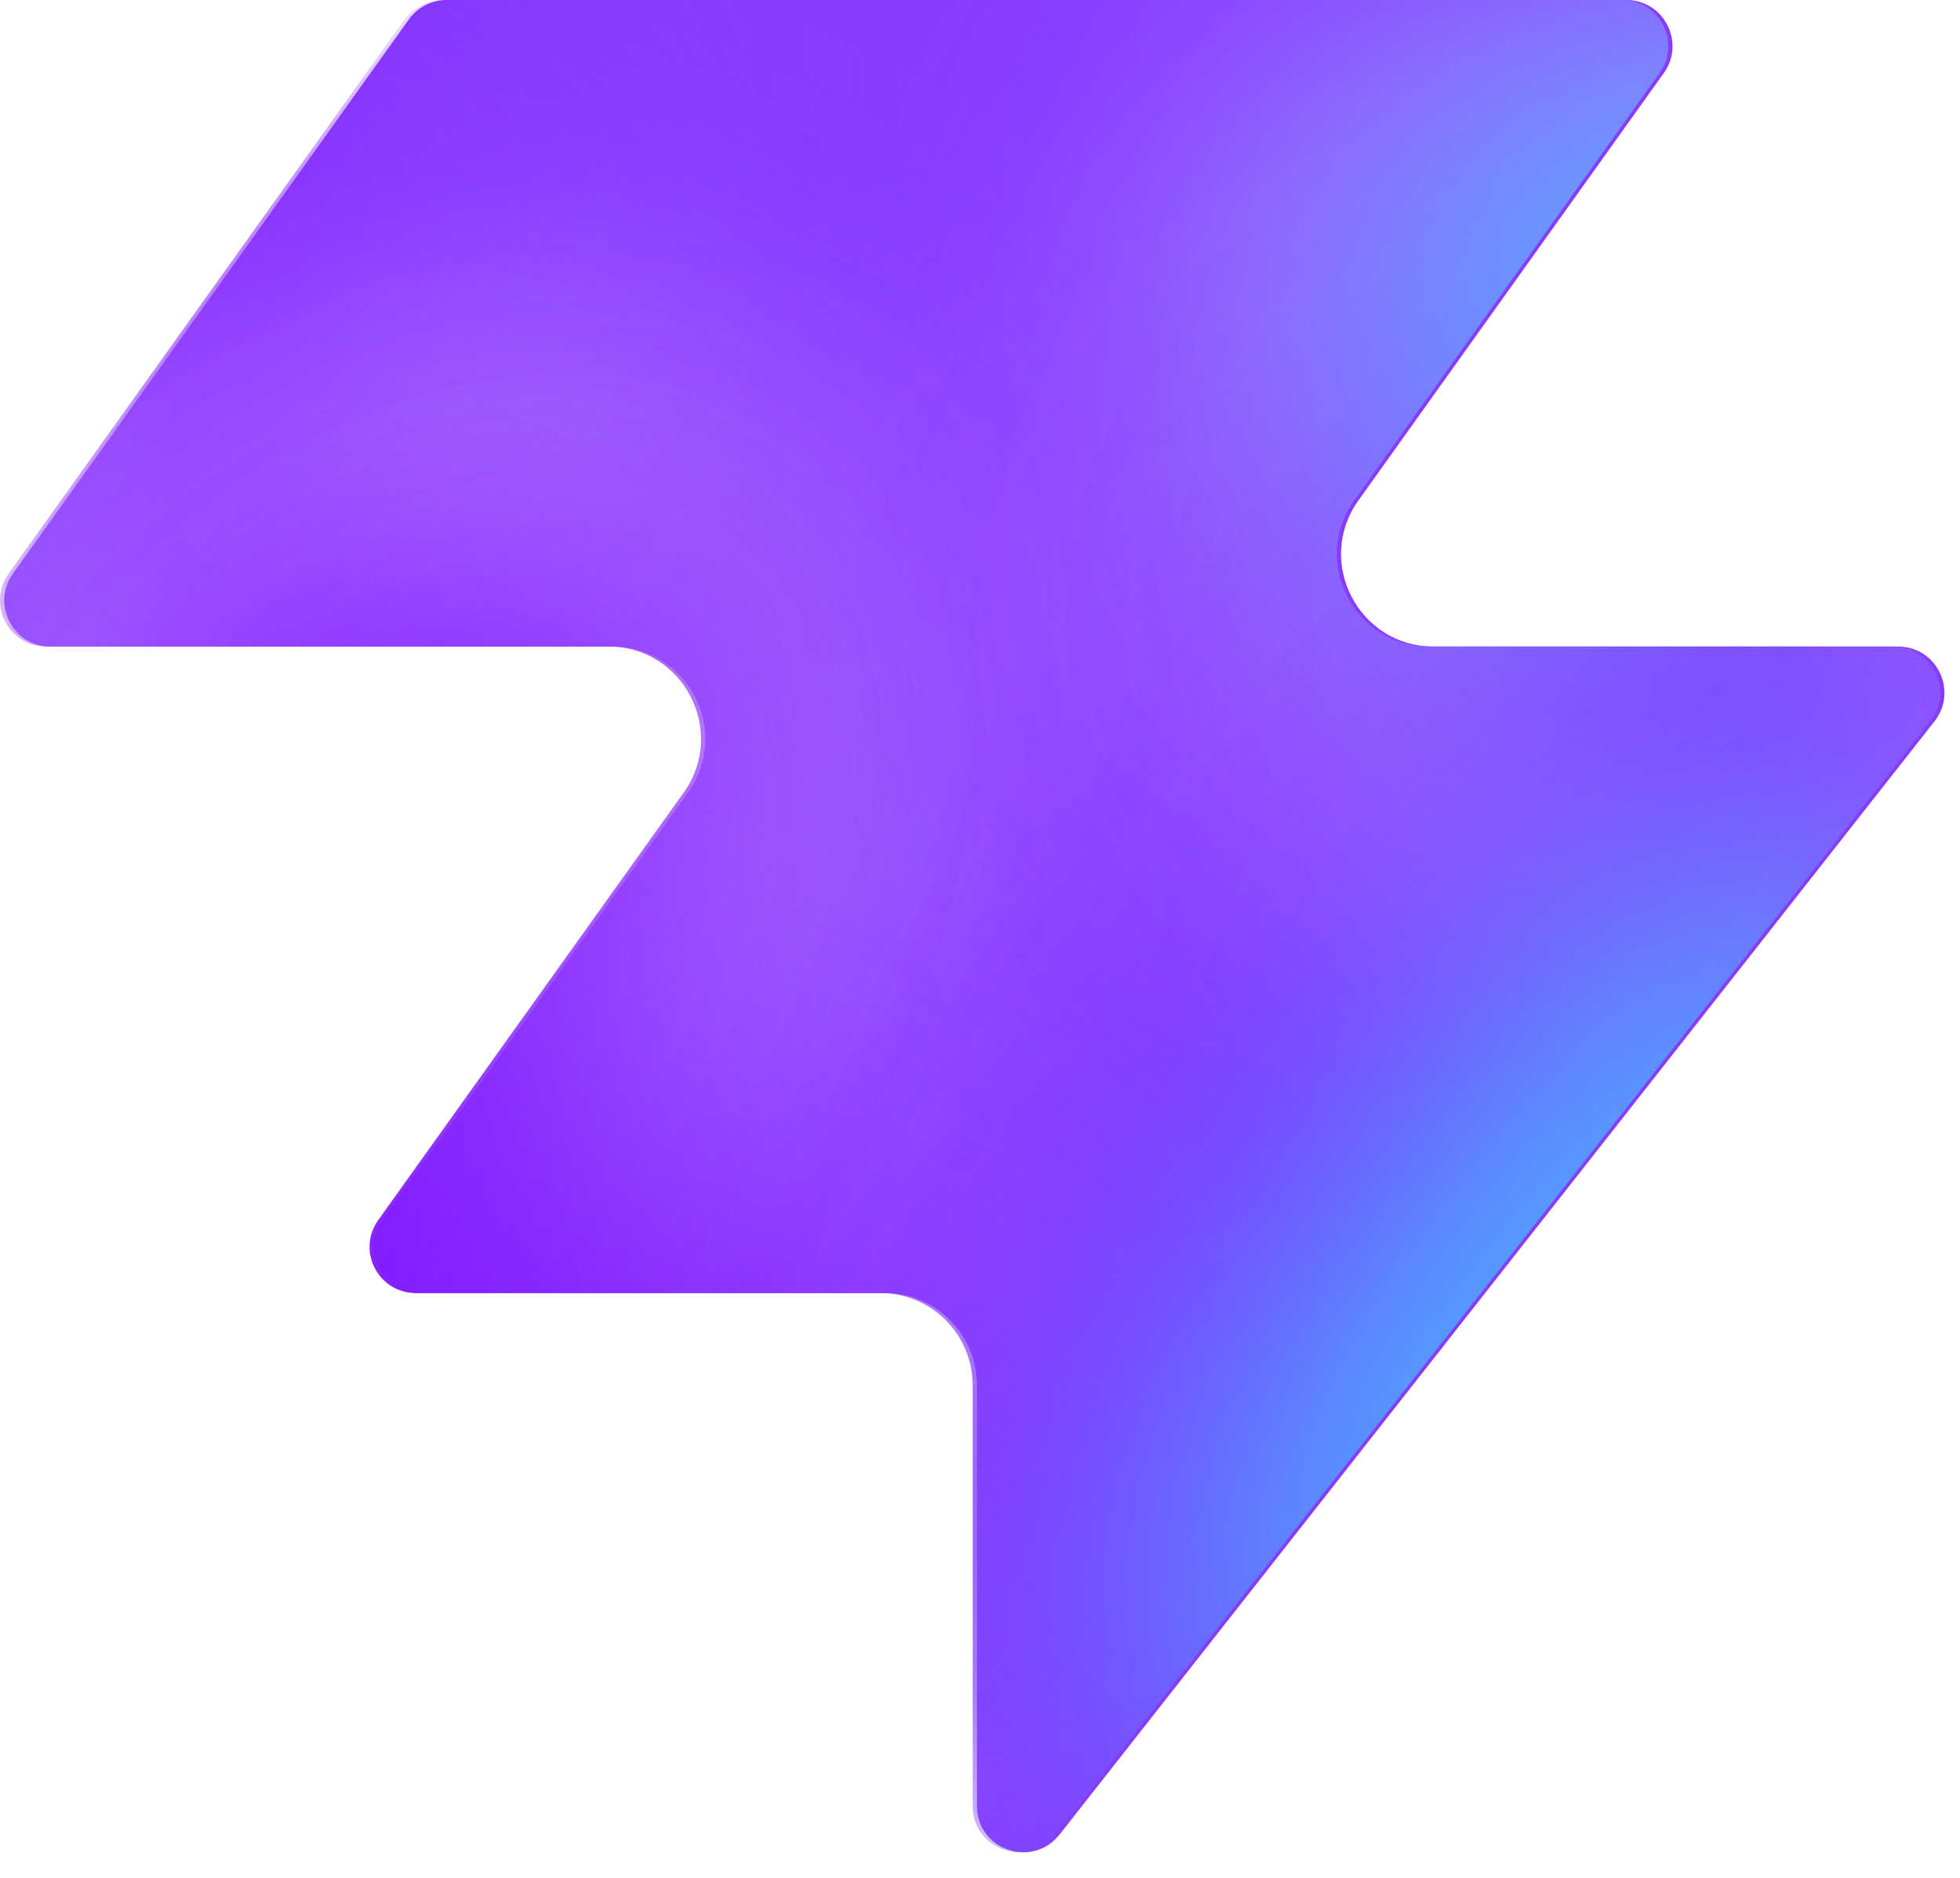
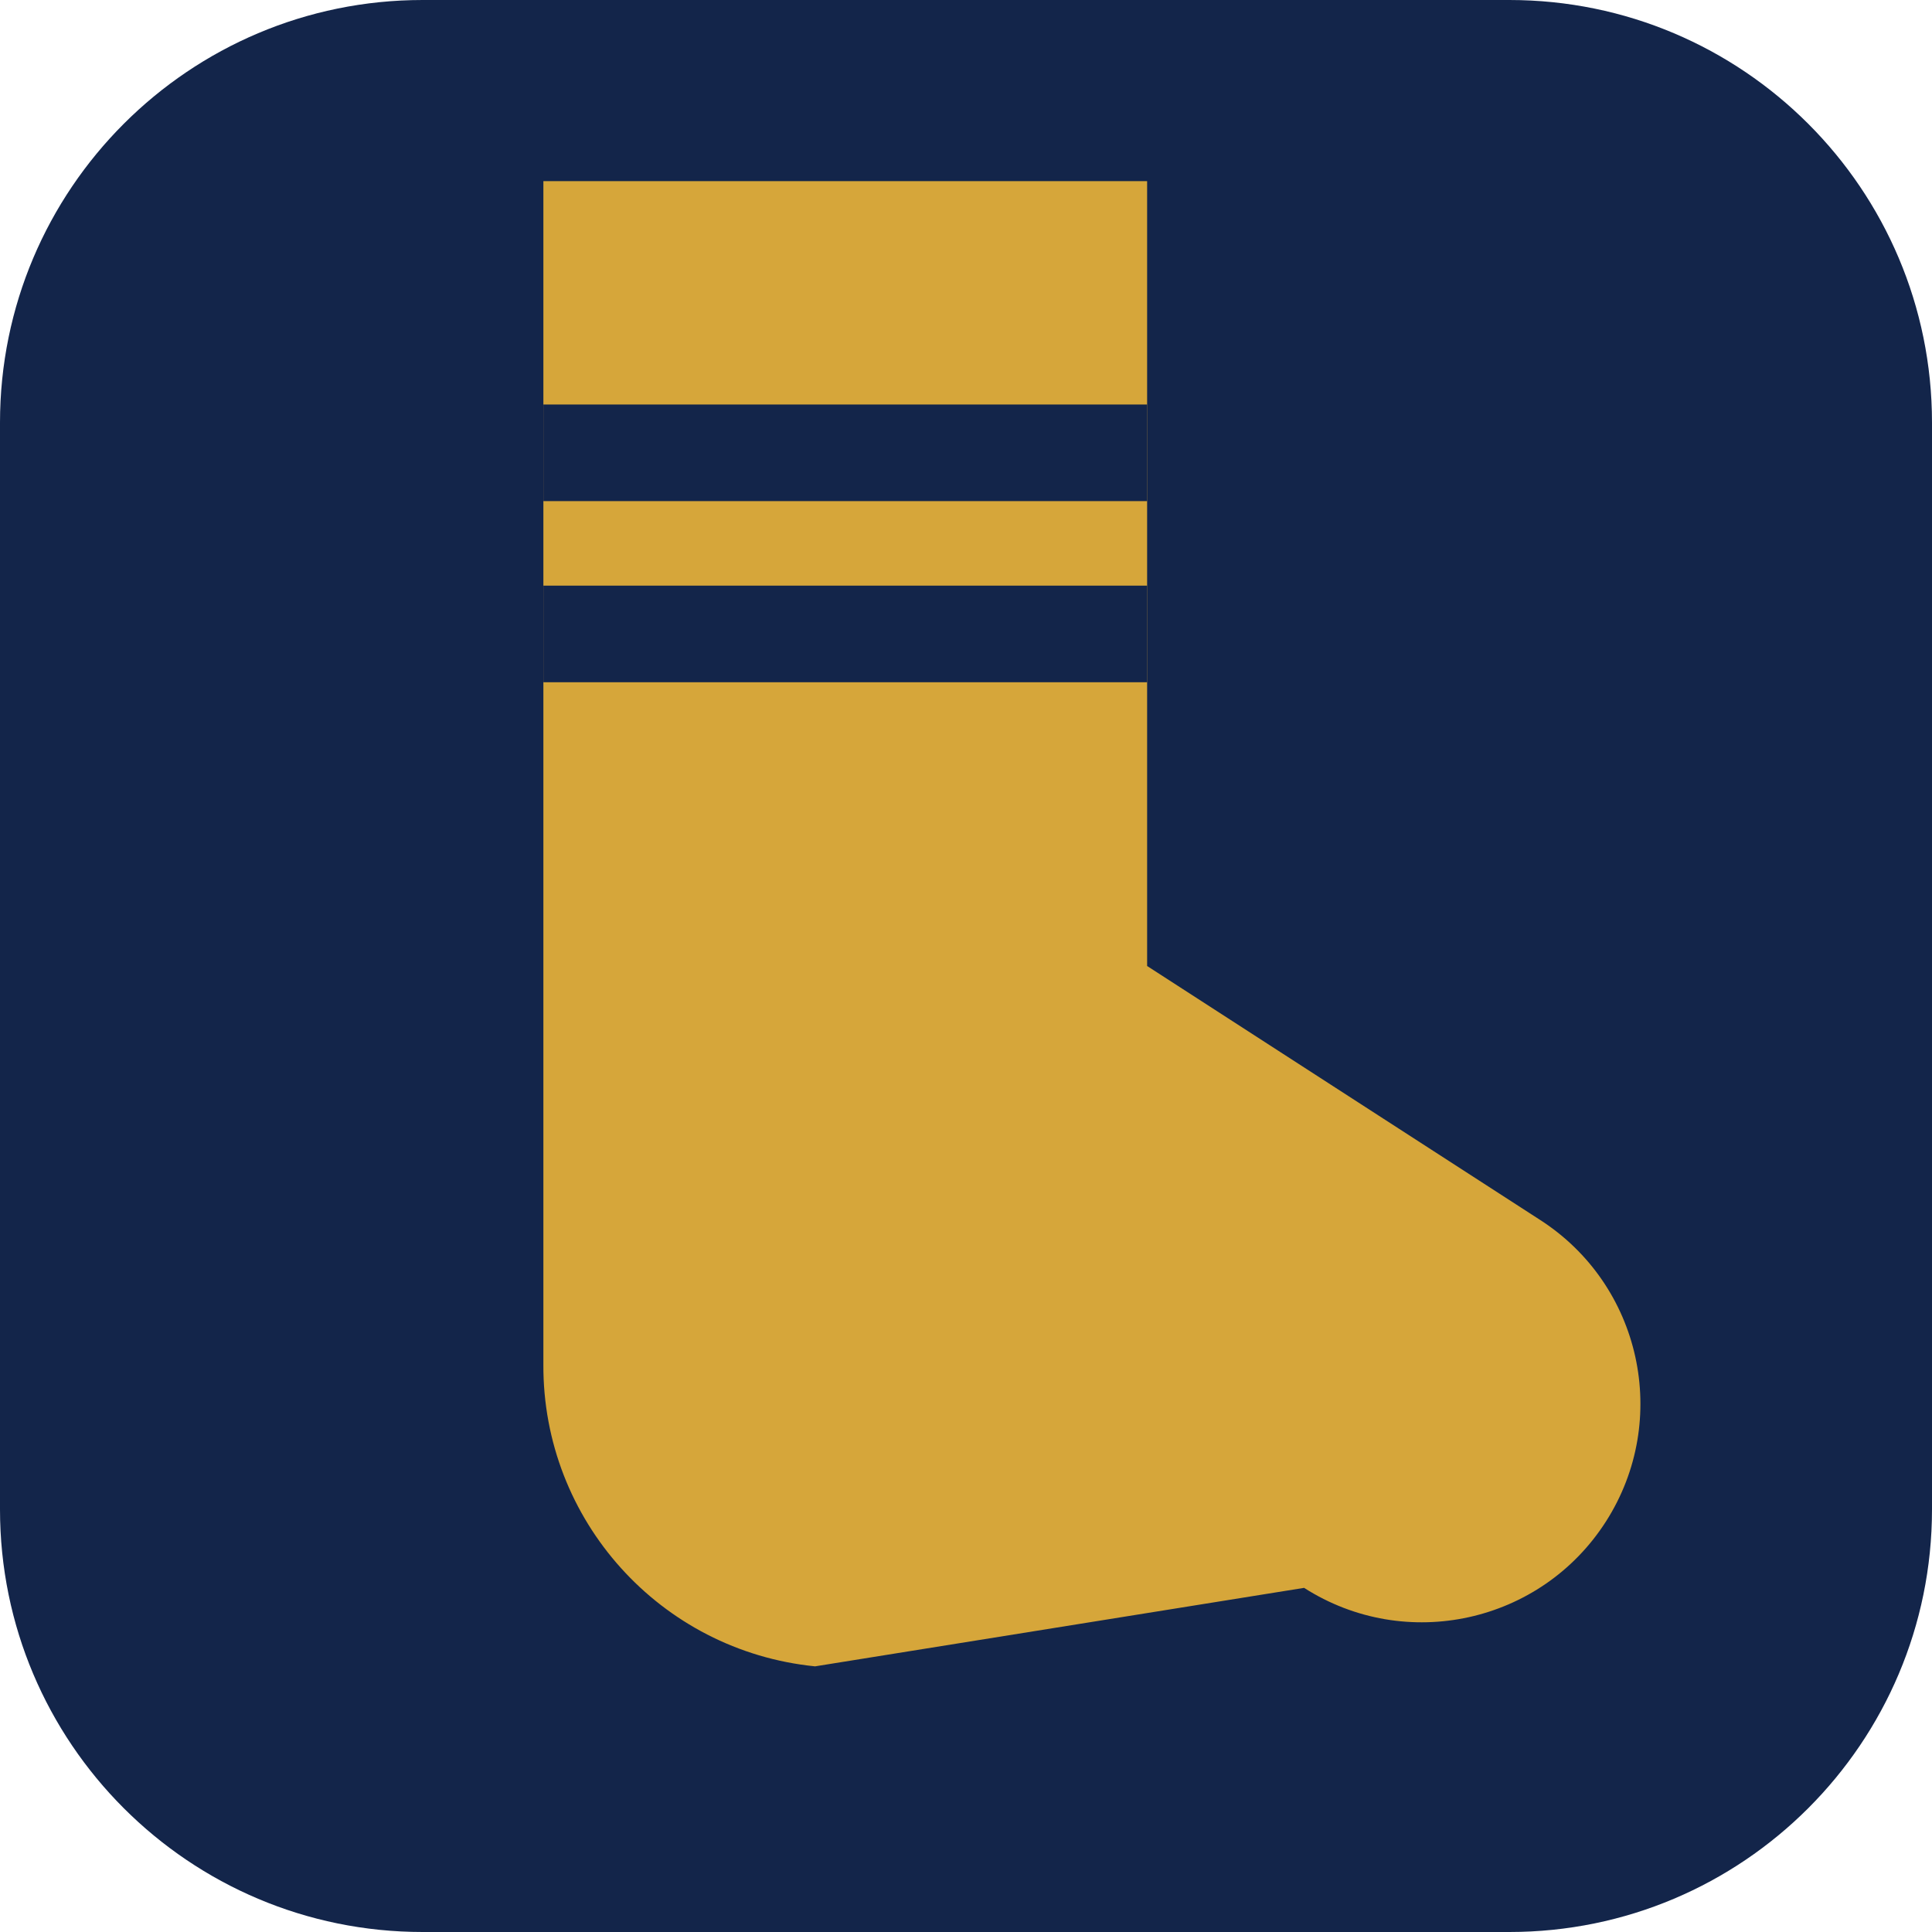
- <svg xmlns="http://www.w3.org/2000/svg" width="48" height="46" fill="none" viewBox="0 0 48 46">
-   <path fill="#863bff" d="M25.946 44.938c-.664.845-2.021.375-2.021-.698V33.937a2.26 2.26 0 0 0-2.262-2.262H10.287c-.92 0-1.456-1.04-.92-1.788l7.48-10.471c1.07-1.497 0-3.578-1.842-3.578H1.237c-.92 0-1.456-1.04-.92-1.788L10.013.474c.214-.297.556-.474.92-.474h28.894c.92 0 1.456 1.04.92 1.788l-7.48 10.471c-1.07 1.498 0 3.579 1.842 3.579h11.377c.943 0 1.473 1.088.89 1.83L25.947 44.94z" style="fill:#863bff;fill:color(display-p3 .525 .23 1);fill-opacity:1" />
-   <mask id="a" width="48" height="46" x="0" y="0" maskUnits="userSpaceOnUse" style="mask-type:alpha">
-     <path fill="#000" d="M25.842 44.938c-.664.844-2.021.375-2.021-.698V33.937a2.26 2.26 0 0 0-2.262-2.262H10.183c-.92 0-1.456-1.04-.92-1.788l7.48-10.471c1.07-1.498 0-3.579-1.842-3.579H1.133c-.92 0-1.456-1.04-.92-1.787L9.91.473c.214-.297.556-.474.92-.474h28.894c.92 0 1.456 1.04.92 1.788l-7.48 10.471c-1.07 1.498 0 3.578 1.842 3.578h11.377c.943 0 1.473 1.088.89 1.832L25.843 44.94z" style="fill:#000;fill-opacity:1" />
-   </mask>
-   <g mask="url(#a)">
-     <g filter="url(#b)">
-       <ellipse cx="5.508" cy="14.704" fill="#ede6ff" rx="5.508" ry="14.704" style="fill:#ede6ff;fill:color(display-p3 .927 .903 1);fill-opacity:1" transform="matrix(.00324 1 1 -.00324 -4.47 31.516)" />
-     </g>
-     <g filter="url(#c)">
-       <ellipse cx="10.399" cy="29.851" fill="#ede6ff" rx="10.399" ry="29.851" style="fill:#ede6ff;fill:color(display-p3 .927 .903 1);fill-opacity:1" transform="matrix(.00324 1 1 -.00324 -39.328 7.883)" />
-     </g>
-     <g filter="url(#d)">
-       <ellipse cx="5.508" cy="30.487" fill="#7e14ff" rx="5.508" ry="30.487" style="fill:#7e14ff;fill:color(display-p3 .492 .077 1);fill-opacity:1" transform="rotate(89.814 -25.913 -14.639)scale(1 -1)" />
-     </g>
-     <g filter="url(#e)">
-       <ellipse cx="5.508" cy="30.599" fill="#7e14ff" rx="5.508" ry="30.599" style="fill:#7e14ff;fill:color(display-p3 .492 .077 1);fill-opacity:1" transform="rotate(89.814 -32.644 -3.334)scale(1 -1)" />
-     </g>
-     <g filter="url(#f)">
-       <ellipse cx="5.508" cy="30.599" fill="#7e14ff" rx="5.508" ry="30.599" style="fill:#7e14ff;fill:color(display-p3 .492 .077 1);fill-opacity:1" transform="matrix(.00324 1 1 -.00324 -34.34 30.47)" />
-     </g>
-     <g filter="url(#g)">
-       <ellipse cx="14.072" cy="22.078" fill="#ede6ff" rx="14.072" ry="22.078" style="fill:#ede6ff;fill:color(display-p3 .927 .903 1);fill-opacity:1" transform="rotate(93.35 24.506 48.493)scale(-1 1)" />
-     </g>
-     <g filter="url(#h)">
-       <ellipse cx="3.47" cy="21.501" fill="#7e14ff" rx="3.47" ry="21.501" style="fill:#7e14ff;fill:color(display-p3 .492 .077 1);fill-opacity:1" transform="rotate(89.009 28.708 47.59)scale(-1 1)" />
-     </g>
-     <g filter="url(#i)">
-       <ellipse cx="3.47" cy="21.501" fill="#7e14ff" rx="3.47" ry="21.501" style="fill:#7e14ff;fill:color(display-p3 .492 .077 1);fill-opacity:1" transform="rotate(89.009 28.708 47.59)scale(-1 1)" />
-     </g>
-     <g filter="url(#j)">
-       <ellipse cx=".387" cy="8.972" fill="#7e14ff" rx="4.407" ry="29.108" style="fill:#7e14ff;fill:color(display-p3 .492 .077 1);fill-opacity:1" transform="rotate(39.51 .387 8.972)" />
-     </g>
-     <g filter="url(#k)">
-       <ellipse cx="47.523" cy="-6.092" fill="#7e14ff" rx="4.407" ry="29.108" style="fill:#7e14ff;fill:color(display-p3 .492 .077 1);fill-opacity:1" transform="rotate(37.892 47.523 -6.092)" />
-     </g>
-     <g filter="url(#l)">
-       <ellipse cx="41.412" cy="6.333" fill="#47bfff" rx="5.971" ry="9.665" style="fill:#47bfff;fill:color(display-p3 .28 .748 1);fill-opacity:1" transform="rotate(37.892 41.412 6.333)" />
-     </g>
-     <g filter="url(#m)">
-       <ellipse cx="-1.879" cy="38.332" fill="#7e14ff" rx="4.407" ry="29.108" style="fill:#7e14ff;fill:color(display-p3 .492 .077 1);fill-opacity:1" transform="rotate(37.892 -1.88 38.332)" />
-     </g>
-     <g filter="url(#n)">
-       <ellipse cx="-1.879" cy="38.332" fill="#7e14ff" rx="4.407" ry="29.108" style="fill:#7e14ff;fill:color(display-p3 .492 .077 1);fill-opacity:1" transform="rotate(37.892 -1.88 38.332)" />
-     </g>
-     <g filter="url(#o)">
-       <ellipse cx="35.651" cy="29.907" fill="#7e14ff" rx="4.407" ry="29.108" style="fill:#7e14ff;fill:color(display-p3 .492 .077 1);fill-opacity:1" transform="rotate(37.892 35.651 29.907)" />
-     </g>
-     <g filter="url(#p)">
-       <ellipse cx="38.418" cy="32.4" fill="#47bfff" rx="5.971" ry="15.297" style="fill:#47bfff;fill:color(display-p3 .28 .748 1);fill-opacity:1" transform="rotate(37.892 38.418 32.4)" />
-     </g>
-   </g>
-   <defs>
-     <filter id="b" width="60.045" height="41.654" x="-19.77" y="16.149" color-interpolation-filters="sRGB" filterUnits="userSpaceOnUse">
-       <feFlood flood-opacity="0" result="BackgroundImageFix" />
-       <feBlend in="SourceGraphic" in2="BackgroundImageFix" result="shape" />
-       <feGaussianBlur result="effect1_foregroundBlur_2002_17158" stdDeviation="7.659" />
-     </filter>
-     <filter id="c" width="90.34" height="51.437" x="-54.613" y="-7.533" color-interpolation-filters="sRGB" filterUnits="userSpaceOnUse">
-       <feFlood flood-opacity="0" result="BackgroundImageFix" />
-       <feBlend in="SourceGraphic" in2="BackgroundImageFix" result="shape" />
-       <feGaussianBlur result="effect1_foregroundBlur_2002_17158" stdDeviation="7.659" />
-     </filter>
-     <filter id="d" width="79.355" height="29.4" x="-49.64" y="2.03" color-interpolation-filters="sRGB" filterUnits="userSpaceOnUse">
-       <feFlood flood-opacity="0" result="BackgroundImageFix" />
-       <feBlend in="SourceGraphic" in2="BackgroundImageFix" result="shape" />
-       <feGaussianBlur result="effect1_foregroundBlur_2002_17158" stdDeviation="4.596" />
-     </filter>
-     <filter id="e" width="79.579" height="29.4" x="-45.045" y="20.029" color-interpolation-filters="sRGB" filterUnits="userSpaceOnUse">
-       <feFlood flood-opacity="0" result="BackgroundImageFix" />
-       <feBlend in="SourceGraphic" in2="BackgroundImageFix" result="shape" />
-       <feGaussianBlur result="effect1_foregroundBlur_2002_17158" stdDeviation="4.596" />
-     </filter>
-     <filter id="f" width="79.579" height="29.4" x="-43.513" y="21.178" color-interpolation-filters="sRGB" filterUnits="userSpaceOnUse">
-       <feFlood flood-opacity="0" result="BackgroundImageFix" />
-       <feBlend in="SourceGraphic" in2="BackgroundImageFix" result="shape" />
-       <feGaussianBlur result="effect1_foregroundBlur_2002_17158" stdDeviation="4.596" />
-     </filter>
-     <filter id="g" width="74.749" height="58.852" x="15.756" y="-17.901" color-interpolation-filters="sRGB" filterUnits="userSpaceOnUse">
-       <feFlood flood-opacity="0" result="BackgroundImageFix" />
-       <feBlend in="SourceGraphic" in2="BackgroundImageFix" result="shape" />
-       <feGaussianBlur result="effect1_foregroundBlur_2002_17158" stdDeviation="7.659" />
-     </filter>
-     <filter id="h" width="61.377" height="25.362" x="23.548" y="2.284" color-interpolation-filters="sRGB" filterUnits="userSpaceOnUse">
-       <feFlood flood-opacity="0" result="BackgroundImageFix" />
-       <feBlend in="SourceGraphic" in2="BackgroundImageFix" result="shape" />
-       <feGaussianBlur result="effect1_foregroundBlur_2002_17158" stdDeviation="4.596" />
-     </filter>
-     <filter id="i" width="61.377" height="25.362" x="23.548" y="2.284" color-interpolation-filters="sRGB" filterUnits="userSpaceOnUse">
-       <feFlood flood-opacity="0" result="BackgroundImageFix" />
-       <feBlend in="SourceGraphic" in2="BackgroundImageFix" result="shape" />
-       <feGaussianBlur result="effect1_foregroundBlur_2002_17158" stdDeviation="4.596" />
-     </filter>
-     <filter id="j" width="56.045" height="63.649" x="-27.636" y="-22.853" color-interpolation-filters="sRGB" filterUnits="userSpaceOnUse">
-       <feFlood flood-opacity="0" result="BackgroundImageFix" />
-       <feBlend in="SourceGraphic" in2="BackgroundImageFix" result="shape" />
-       <feGaussianBlur result="effect1_foregroundBlur_2002_17158" stdDeviation="4.596" />
-     </filter>
-     <filter id="k" width="54.814" height="64.646" x="20.116" y="-38.415" color-interpolation-filters="sRGB" filterUnits="userSpaceOnUse">
-       <feFlood flood-opacity="0" result="BackgroundImageFix" />
-       <feBlend in="SourceGraphic" in2="BackgroundImageFix" result="shape" />
-       <feGaussianBlur result="effect1_foregroundBlur_2002_17158" stdDeviation="4.596" />
-     </filter>
-     <filter id="l" width="33.541" height="35.313" x="24.641" y="-11.323" color-interpolation-filters="sRGB" filterUnits="userSpaceOnUse">
-       <feFlood flood-opacity="0" result="BackgroundImageFix" />
-       <feBlend in="SourceGraphic" in2="BackgroundImageFix" result="shape" />
-       <feGaussianBlur result="effect1_foregroundBlur_2002_17158" stdDeviation="4.596" />
-     </filter>
-     <filter id="m" width="54.814" height="64.646" x="-29.286" y="6.009" color-interpolation-filters="sRGB" filterUnits="userSpaceOnUse">
-       <feFlood flood-opacity="0" result="BackgroundImageFix" />
-       <feBlend in="SourceGraphic" in2="BackgroundImageFix" result="shape" />
-       <feGaussianBlur result="effect1_foregroundBlur_2002_17158" stdDeviation="4.596" />
-     </filter>
-     <filter id="n" width="54.814" height="64.646" x="-29.286" y="6.009" color-interpolation-filters="sRGB" filterUnits="userSpaceOnUse">
-       <feFlood flood-opacity="0" result="BackgroundImageFix" />
-       <feBlend in="SourceGraphic" in2="BackgroundImageFix" result="shape" />
-       <feGaussianBlur result="effect1_foregroundBlur_2002_17158" stdDeviation="4.596" />
-     </filter>
-     <filter id="o" width="54.814" height="64.646" x="8.244" y="-2.416" color-interpolation-filters="sRGB" filterUnits="userSpaceOnUse">
-       <feFlood flood-opacity="0" result="BackgroundImageFix" />
-       <feBlend in="SourceGraphic" in2="BackgroundImageFix" result="shape" />
-       <feGaussianBlur result="effect1_foregroundBlur_2002_17158" stdDeviation="4.596" />
-     </filter>
-     <filter id="p" width="39.409" height="43.623" x="18.713" y="10.588" color-interpolation-filters="sRGB" filterUnits="userSpaceOnUse">
-       <feFlood flood-opacity="0" result="BackgroundImageFix" />
-       <feBlend in="SourceGraphic" in2="BackgroundImageFix" result="shape" />
-       <feGaussianBlur result="effect1_foregroundBlur_2002_17158" stdDeviation="4.596" />
-     </filter>
-   </defs>
+ <svg xmlns="http://www.w3.org/2000/svg" viewBox="0 0 32 32">
+   <rect width="32" height="32" rx="7" fill="#13254a" />
+   <path d="M9 3h10v13l6.5 4.2a3.6 3.6 0 0 1-3.9 6.1l-8.1 1.3A5 5 0 0 1 9 22.6Z" fill="#d6a63a" />
+   <path d="M9 7.5h10M9 10.5h10" stroke="#13254a" stroke-width="1.6" />
</svg>
